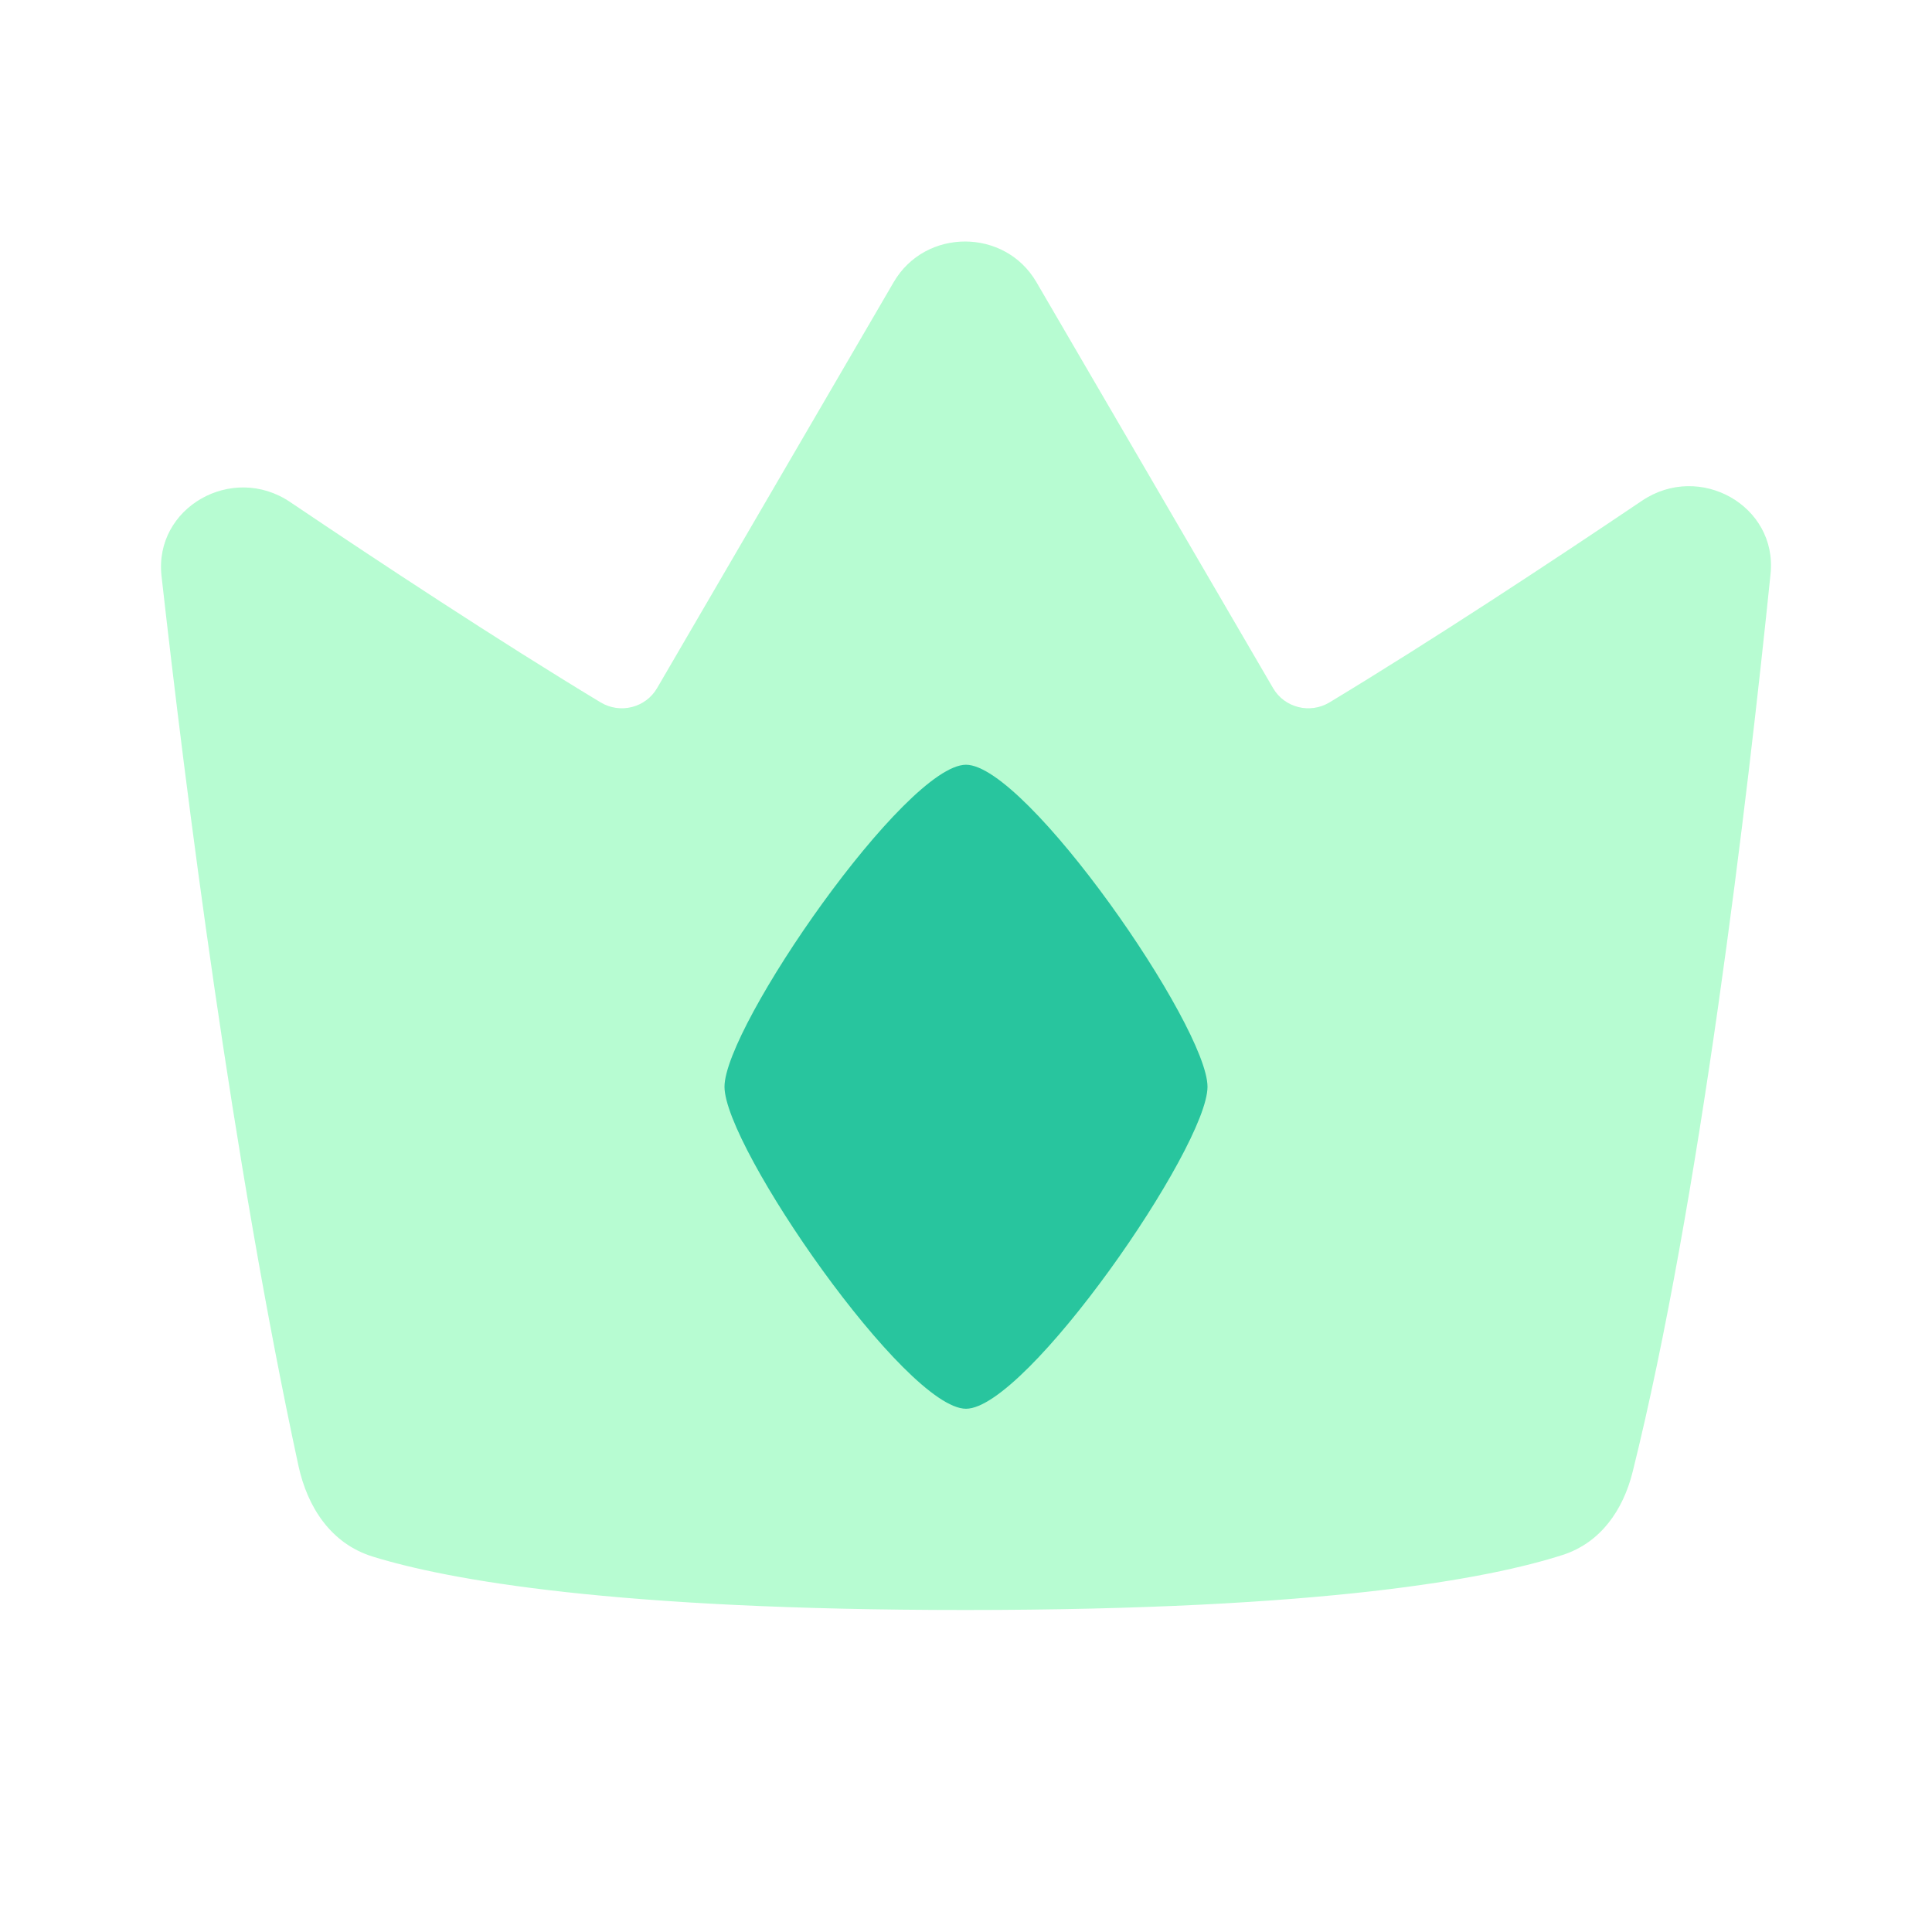
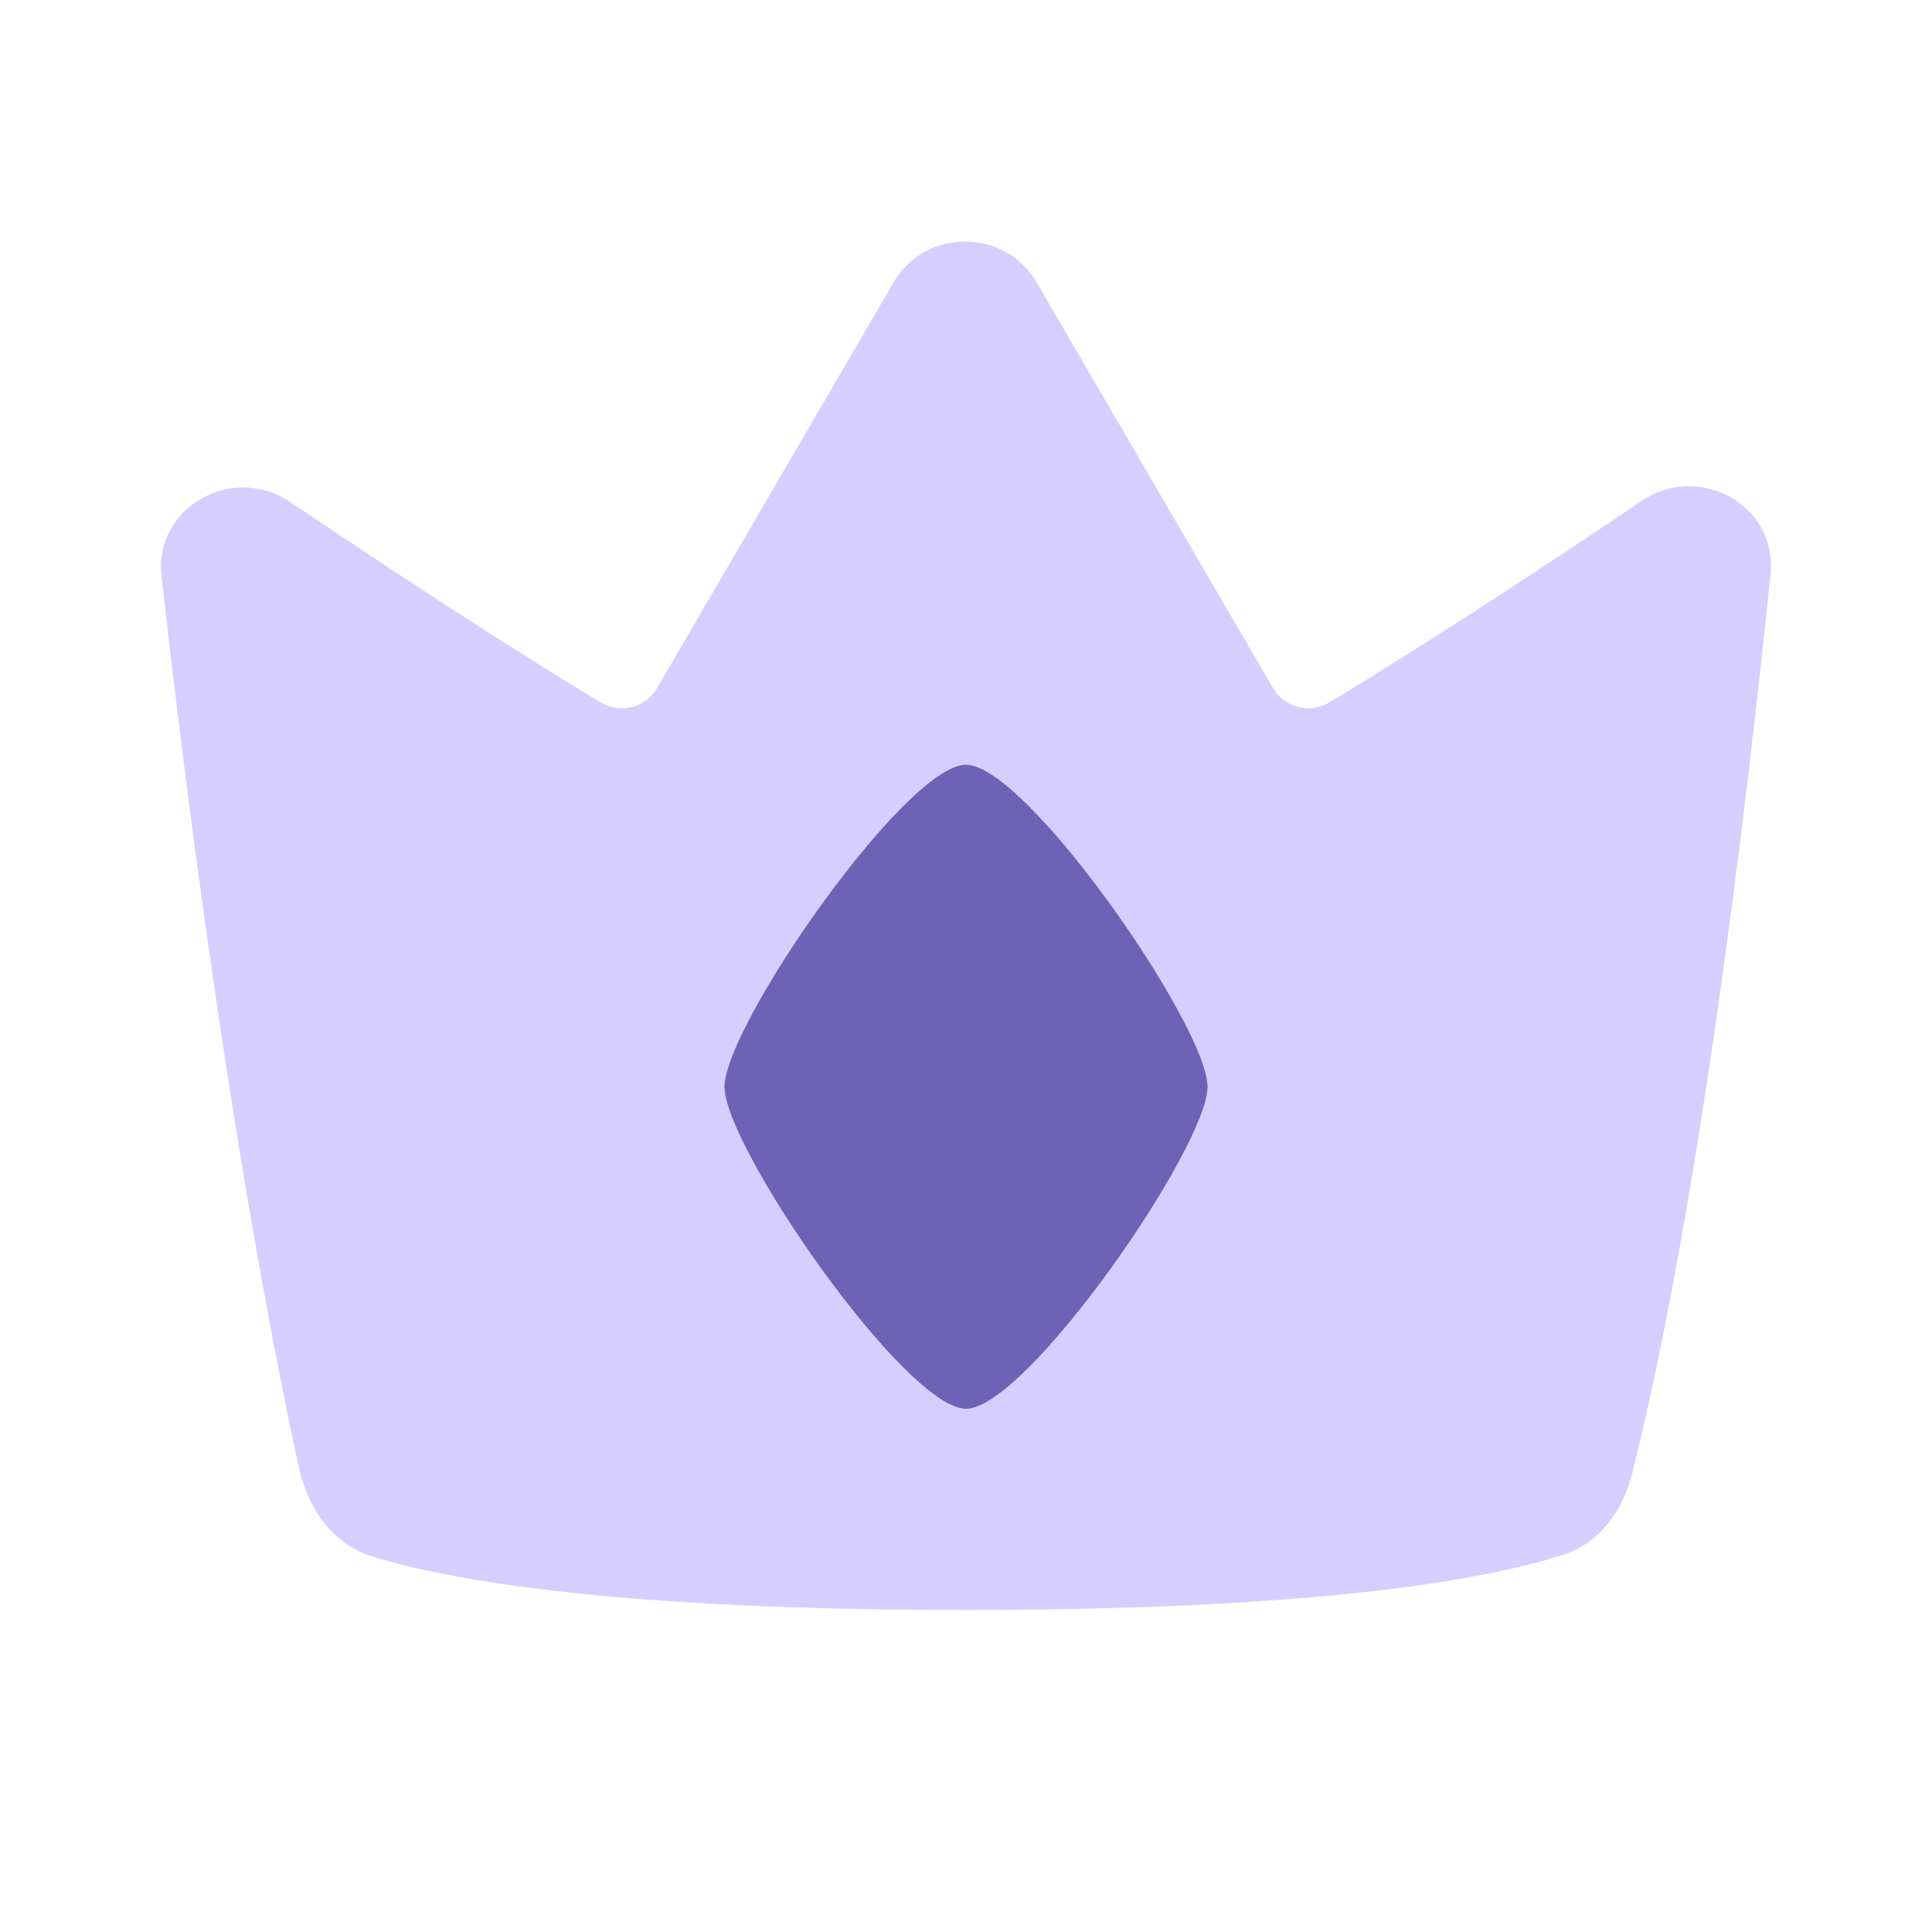
<svg xmlns="http://www.w3.org/2000/svg" fill="none" viewBox="0 0 48 48" height="48" width="48">
-   <path fill="rgba(143,250,184,0.64)" d="M14.919 17.449C15.407 17.744 16.041 17.584 16.325 17.096C17.828 14.517 20.454 10.011 22.204 7.009C22.988 5.664 24.965 5.664 25.749 7.009C27.499 10.011 30.125 14.517 31.629 17.096C31.913 17.584 32.547 17.744 33.034 17.449C35.614 15.89 38.552 13.952 40.794 12.441C42.225 11.475 44.163 12.563 43.989 14.257C43.411 19.891 42.234 29.859 40.562 36.57C40.326 37.515 39.77 38.326 38.827 38.631C37.011 39.217 32.914 40 23.977 40C15.257 40 11.144 39.255 9.263 38.674C8.227 38.354 7.64 37.455 7.414 36.413C5.776 28.832 4.609 19.618 4.013 14.311C3.822 12.609 5.768 11.502 7.207 12.472C9.443 13.979 12.358 15.901 14.919 17.449Z" />
-   <path fill="#28c59e" d="M30 27C30 28.5 25.5 35 24 35C22.5 35 18 28.5 18 27C18 25.5 22.5 19 24 19C25.5 19 30 25.5 30 27Z" />
+   <path fill="#d6ceff" d="M14.919 17.449C15.407 17.744 16.041 17.584 16.325 17.096C17.828 14.517 20.454 10.011 22.204 7.009C22.988 5.664 24.965 5.664 25.749 7.009C27.499 10.011 30.125 14.517 31.629 17.096C31.913 17.584 32.547 17.744 33.034 17.449C35.614 15.89 38.552 13.952 40.794 12.441C42.225 11.475 44.163 12.563 43.989 14.257C43.411 19.891 42.234 29.859 40.562 36.57C40.326 37.515 39.77 38.326 38.827 38.631C37.011 39.217 32.914 40 23.977 40C15.257 40 11.144 39.255 9.263 38.674C8.227 38.354 7.64 37.455 7.414 36.413C5.776 28.832 4.609 19.618 4.013 14.311C3.822 12.609 5.768 11.502 7.207 12.472C9.443 13.979 12.358 15.901 14.919 17.449Z" />
+   <path fill="#6e62b6" d="M30 27C30 28.5 25.5 35 24 35C22.5 35 18 28.5 18 27C18 25.5 22.5 19 24 19C25.5 19 30 25.5 30 27Z" />
</svg>
